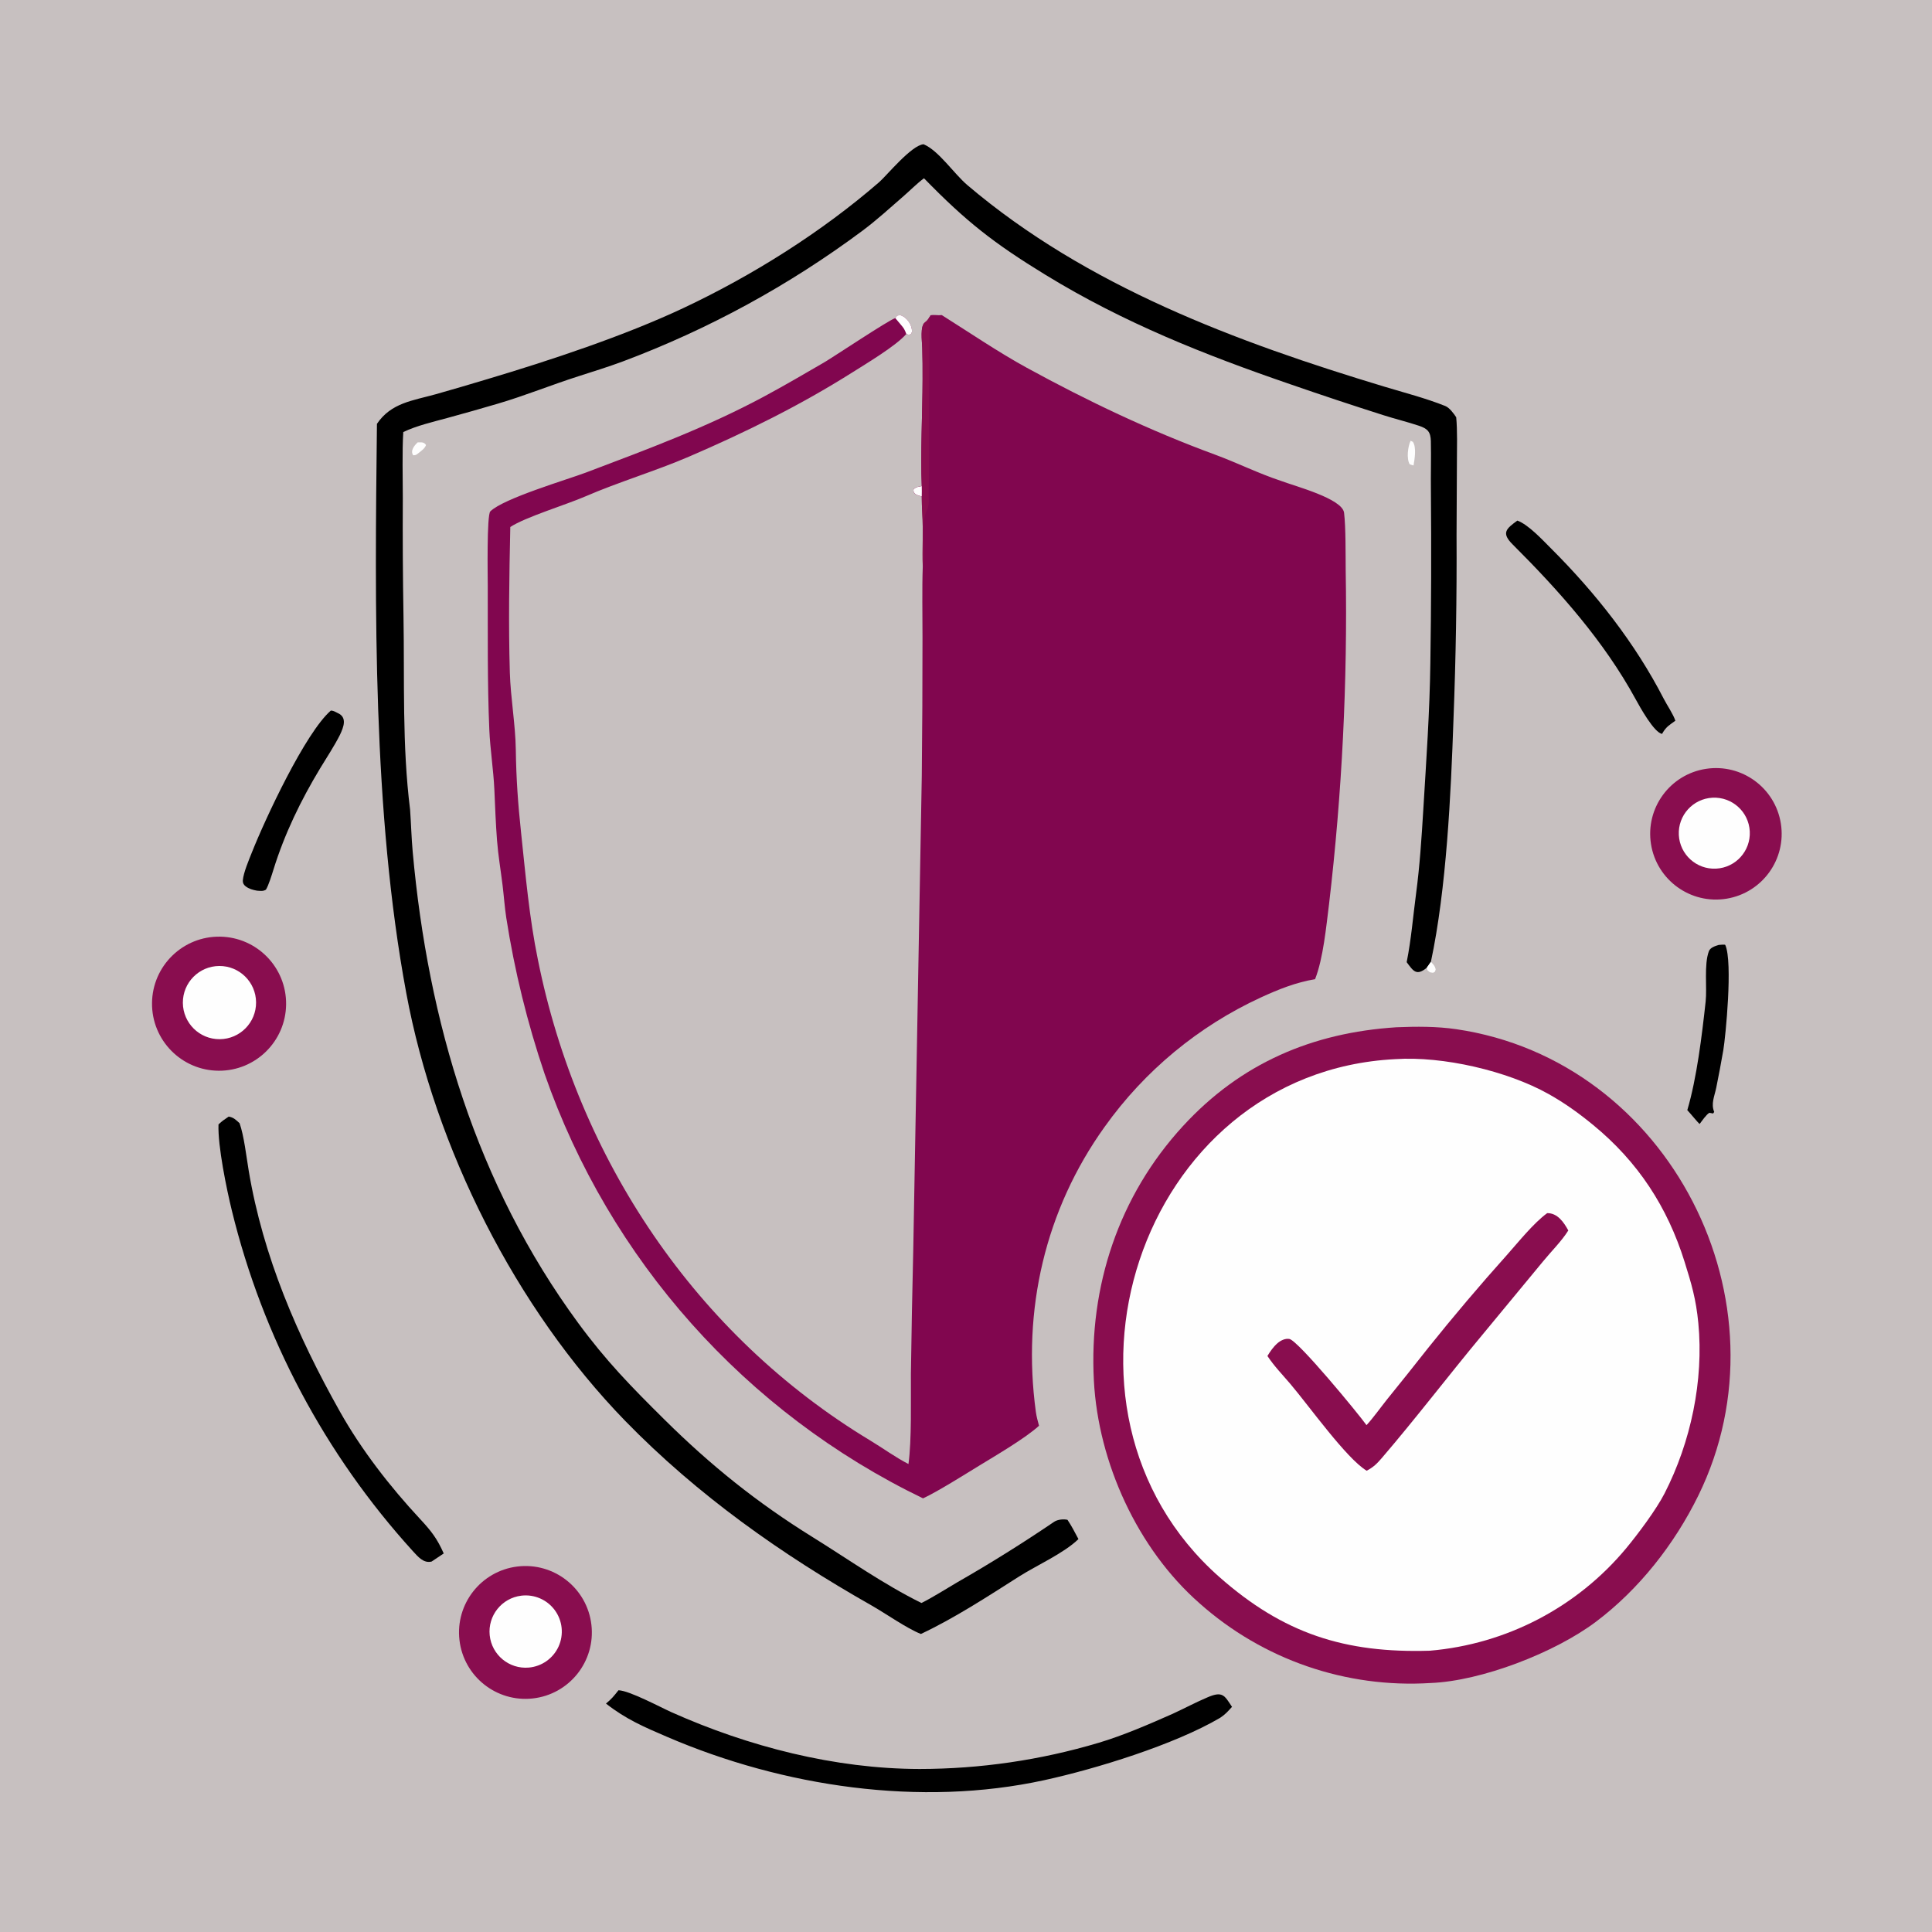
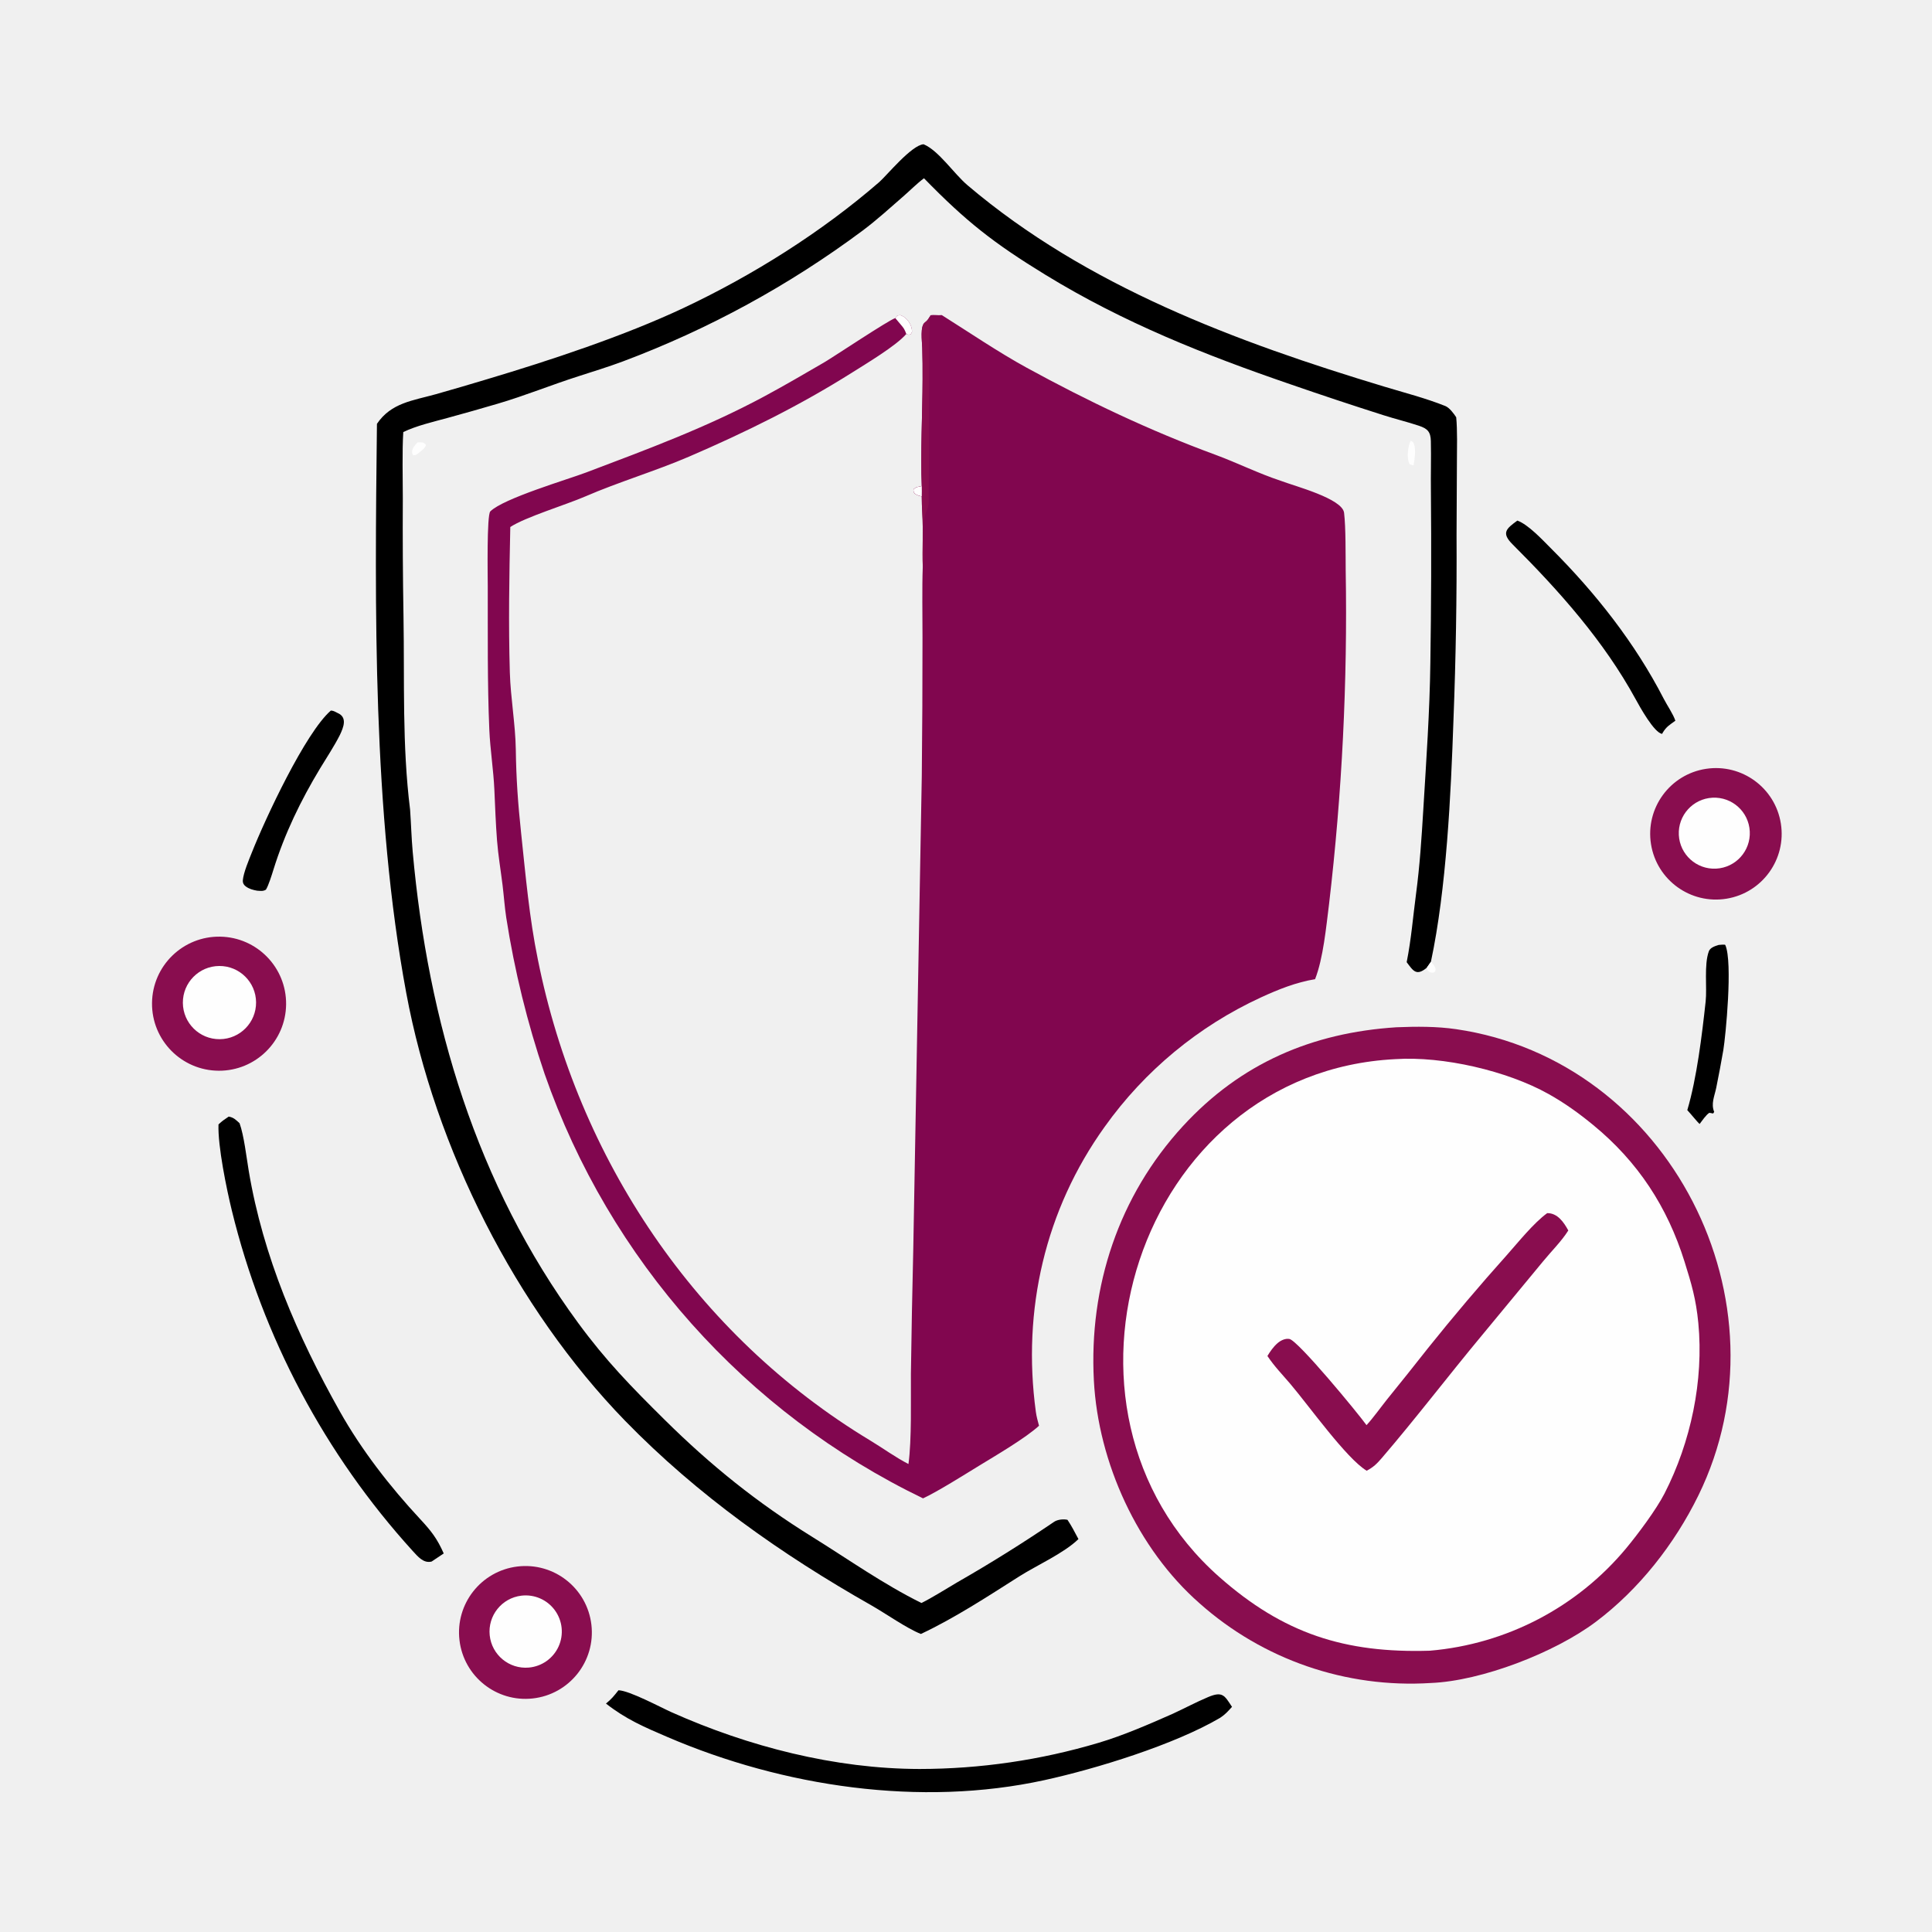
<svg xmlns="http://www.w3.org/2000/svg" width="500" height="500" viewBox="0 0 500 500" fill="none">
-   <g clip-path="url(#clip0_3692_264)">
-     <path d="M0 0H500V500H0V0Z" fill="#C7C0C0" />
-     <path d="M240.625 81.939L240.793 81.592C241.904 81.4 242.631 81.663 243.729 81.542C250.823 86.012 258.448 91.19 265.705 95.161C281.438 103.77 297.608 111.47 314.445 117.657C320.118 119.741 325.683 122.527 331.448 124.426C335.133 125.832 347.395 129.025 347.845 132.712C348.303 136.442 348.225 143.728 348.265 147.624C348.76 176.47 347.323 205.316 343.958 233.969C343.213 239.841 342.463 248.009 340.34 253.413C335.41 254.221 330.82 256.068 326.305 258.143C310.15 265.588 296.22 277.123 285.893 291.608C270.48 313.093 264.488 339.036 268.078 365.388C268.243 366.606 268.58 367.793 268.898 368.981C265.408 372.188 257.673 376.708 253.355 379.348C249.57 381.663 242.723 385.986 238.882 387.776C192.959 365.596 157.729 326.078 140.945 277.921C136.473 264.741 133.149 251.198 131.011 237.446C130.598 234.709 130.406 231.873 130.068 229.121C129.596 225.279 128.927 221.337 128.629 217.492C128.295 213.172 128.136 208.702 127.941 204.375C127.711 199.28 126.855 193.896 126.638 188.906C126.107 176.669 126.264 163.929 126.232 151.717C126.226 149.176 125.951 133.277 126.892 132.347C130.294 128.98 146.881 124.097 151.636 122.297C167.529 116.28 182.807 110.642 197.753 102.609C202.863 99.863 208.382 96.643 213.223 93.829C215.666 92.409 230.121 82.744 231.701 82.328C232.366 81.507 231.954 81.746 232.957 81.549C234.731 82.107 236.077 84.065 236.022 85.901L235.73 86.482C234.96 86.694 235.339 86.698 234.553 86.424C231.996 89.449 224.082 94.172 220.585 96.381C207.065 104.92 192.958 111.87 178.288 118.189C169.809 121.842 159.957 124.795 151.491 128.471C146.543 130.619 135.902 133.847 132.065 136.39C131.795 148.949 131.572 161.479 131.946 174.048C132.142 180.62 133.396 187.524 133.489 193.99C133.599 201.624 134.051 207.967 134.86 215.542C136.033 226.529 136.974 237.507 139.207 248.369C149.542 299.868 180.046 345.548 225.205 372.793C228.42 374.733 231.78 377.186 235.11 378.886C235.973 372.643 235.694 362.246 235.739 355.566C235.889 344.818 236.094 334.071 236.353 323.323L238.558 200.826C238.684 188.893 238.745 176.959 238.742 165.026C238.753 159.23 238.6 152.358 238.811 146.642C238.667 142.052 238.957 137.386 238.688 132.791C238.603 131.338 238.552 129.932 238.549 128.478C237.505 128.202 236.2 127.898 236.442 126.637C237.08 125.997 237.655 125.991 238.552 125.809C238.184 117.497 238.749 106.706 238.766 98.163C238.786 95.446 238.756 92.728 238.677 90.011C238.627 88.299 238.05 84.351 239.406 83.402C240.025 82.968 240.229 82.566 240.625 81.939Z" fill="#81064F" />
-     <path d="M238.552 125.807C238.183 117.496 238.749 106.705 238.766 98.162C238.786 95.445 238.756 92.727 238.677 90.01C238.627 88.298 238.05 84.35 239.406 83.401C240.025 82.967 240.228 82.564 240.624 81.938C240.468 92.558 240.412 103.18 240.458 113.802C240.498 118.193 240.456 122.583 240.331 126.972C240.272 129.138 240.718 130.288 239.775 132.302C238.031 136.028 239.867 142.749 238.81 146.641C238.667 142.051 238.957 137.385 238.687 132.79C238.602 131.337 238.551 129.93 238.549 128.477C237.505 128.201 236.2 127.896 236.442 126.636C237.08 125.996 237.654 125.99 238.552 125.807Z" fill="#890D4F" />
-     <path d="M238.549 128.478C237.505 128.202 236.2 127.898 236.442 126.637C237.08 125.997 237.654 125.991 238.552 125.809C238.56 126.694 238.586 127.595 238.549 128.478Z" fill="#FEFEFE" />
-     <path d="M231.701 82.326C232.366 81.505 231.954 81.744 232.957 81.547C234.731 82.105 236.077 84.063 236.022 85.899L235.729 86.48C234.96 86.691 235.339 86.696 234.553 86.422C234.07 85.174 233.946 84.979 233.082 83.966L231.701 82.326Z" fill="#FEFEFE" />
-     <path d="M361.385 265.857C366.547 265.647 371.81 265.612 376.862 266.352C432.15 274.432 463.957 337.197 439.54 387.022C433.352 399.647 424.157 411.342 413.005 419.725C402.382 427.71 383.417 435.047 370.26 435.56C348.357 436.947 326.812 429.515 310.425 414.917C294.377 400.827 284.227 378.51 283.095 357.317C281.79 332.895 289.535 309.505 306.157 291.42C321.087 275.175 339.58 267.257 361.385 265.857Z" fill="#890D4F" />
-     <path d="M361.08 274.108C373.42 273.278 390.05 277.131 400.743 283.116C404.985 285.491 408.623 288.121 412.325 291.161C423.893 300.656 431.52 312.323 435.965 326.543C437.745 332.233 438.925 336.166 439.525 342.406C440.953 357.291 437.58 373.238 430.775 386.513C428.638 390.681 423.9 397.023 420.858 400.686C408.15 415.963 389.853 425.513 370.055 427.201C348.043 427.881 332.165 422.773 315.585 408.143C266.47 364.811 294.395 277.473 361.08 274.108Z" fill="#FEFEFE" />
-     <path d="M400.407 313.962C403.075 313.912 404.725 316.329 405.875 318.447C404.175 321.174 401.422 323.902 399.332 326.457L383.56 345.539C374.845 356.009 366.49 366.989 357.61 377.337C356.322 378.834 355.465 379.679 353.697 380.624C348.465 377.479 338.785 363.859 333.95 358.172C331.837 355.682 329.835 353.664 328.007 350.927C328.74 349.727 329.54 348.557 330.607 347.627C331.41 346.924 332.61 346.319 333.707 346.527C335.952 346.949 351.482 365.787 353.65 368.824C355.29 367.077 357.392 364.132 358.957 362.177C362.55 357.747 366.11 353.289 369.637 348.804C376.175 340.644 382.935 332.667 389.91 324.877C392.947 321.467 396.865 316.547 400.407 313.962Z" fill="#890D4F" />
-     <path d="M97.552 109.69C101.221 104.241 106.808 103.693 112.78 102.025C117.239 100.764 121.686 99.462 126.122 98.122C142.37 93.268 161.55 86.933 176.933 79.689C194.809 71.271 212.631 60.062 227.556 47.116C229.424 45.495 235.917 37.526 239.026 37.336C242.947 38.975 246.854 44.936 250.388 47.937C281.22 74.118 320.035 88.522 358.28 100.068C363.48 101.638 369.018 103.062 374.038 105.075C375.125 105.51 376.253 107.044 376.865 107.99C377.19 111.317 377.063 116.081 377.048 119.537L376.955 138.482C377.04 154.404 376.773 170.326 376.158 186.237C375.495 205.559 374.35 230.005 370.315 248.919L369.25 250.447C366.533 252.705 365.723 251.24 364.048 249.009C365.238 243.061 365.678 237.29 366.475 231.301C367.443 224.027 367.905 216.832 368.35 209.51C369.11 196.916 370.015 184.144 370.175 171.526C370.403 156.719 370.45 141.91 370.318 127.103C370.258 122.792 370.405 118.485 370.305 114.173C370.248 111.776 369.478 110.936 367.213 110.181C364.185 109.171 361.058 108.422 358.018 107.446C350.013 104.9 342.04 102.252 334.103 99.503C311.735 91.824 290.858 83.548 270.605 71.15C257.173 62.926 250.063 57.36 239.127 46.136C237.33 47.462 235.508 49.31 233.798 50.798C230.316 53.827 226.965 56.895 223.269 59.664C204.261 73.828 183.348 85.238 161.15 93.553C157.635 94.865 153.338 96.211 149.689 97.377C142.656 99.625 135.86 102.406 128.809 104.477C124.47 105.757 120.118 106.99 115.753 108.178C112.107 109.172 107.741 110.186 104.367 111.818C104.056 116.726 104.247 123.872 104.248 128.952C104.192 139.135 104.25 149.319 104.424 159.501C104.708 176.326 104.044 192.759 106.129 209.528C106.39 213.154 106.481 216.849 106.807 220.464C110.773 264.367 123.263 306.487 149.611 342.357C156.87 352.24 163.3 358.815 172.019 367.445C183.947 379.25 195.935 388.882 210.223 397.752C219.594 403.57 228.52 409.93 238.464 414.852C241.073 413.595 245.059 411.062 247.684 409.532C256.265 404.62 264.658 399.377 272.84 393.822C273.718 393.245 275.25 393.082 276.268 393.33C277.32 394.897 278.208 396.64 279.1 398.31C275.378 401.957 268.225 405.145 263.745 407.992C255.548 413.202 247.131 418.715 238.33 422.87C234.634 421.417 229.246 417.585 225.483 415.45C202.2 402.24 180.59 387 161.82 367.747C133.417 338.517 112.609 297.177 105.138 256.98C96.428 210.116 97.001 157.304 97.552 109.69Z" fill="black" />
-     <path d="M160.06 437.441C162.874 437.511 170.934 441.844 173.772 443.114C193.709 452.026 216.057 457.774 237.974 457.811C253.67 457.801 269.282 455.519 284.325 451.036C290.745 449.121 297.362 446.244 303.492 443.529C306.567 442.114 309.535 440.519 312.655 439.204C316.425 437.616 316.91 438.801 318.842 441.734C317.695 442.986 317.182 443.616 315.772 444.569C303.957 451.509 283.725 457.766 270.267 460.704C238.178 467.709 202.7 462.404 172.744 449.541C166.692 446.944 162.032 444.959 156.829 440.884C158.348 439.619 158.815 439.001 160.06 437.441Z" fill="black" />
-     <path d="M56.995 242.405C66.531 242.571 74.146 250.401 74.044 259.939C73.942 269.476 66.162 277.144 56.624 277.106C46.996 277.066 39.24 269.196 39.343 259.569C39.446 249.941 47.368 242.238 56.995 242.405Z" fill="#890D4F" />
-     <path d="M56.743 249.996C61.971 249.966 66.235 254.177 66.271 259.404C66.307 264.632 62.102 268.899 56.874 268.942C51.638 268.984 47.361 264.772 47.325 259.534C47.289 254.299 51.507 250.027 56.743 249.996Z" fill="#FEFEFE" />
-     <path d="M133.868 405.417C143.335 404.245 151.947 411.005 153.055 420.48C154.162 429.955 147.342 438.52 137.86 439.56C128.47 440.592 120.008 433.852 118.911 424.472C117.814 415.09 124.494 406.58 133.868 405.417Z" fill="#890D4F" />
-     <path d="M134.927 412.957C138.282 412.555 141.593 413.995 143.589 416.72C145.585 419.447 145.956 423.037 144.559 426.115C143.162 429.19 140.215 431.275 136.849 431.567C131.761 432.007 127.259 428.287 126.735 423.207C126.21 418.127 129.856 413.565 134.927 412.957Z" fill="#FEFEFE" />
-     <path d="M441.525 198.972C450.77 197.569 459.413 203.886 460.883 213.119C462.353 222.352 456.095 231.041 446.873 232.575C437.558 234.125 428.763 227.792 427.278 218.466C425.795 209.14 432.19 200.39 441.525 198.972Z" fill="#890D4F" />
-     <path d="M443.19 206.446C448.26 206.186 452.583 210.088 452.84 215.159C453.098 220.231 449.193 224.55 444.12 224.804C439.053 225.059 434.738 221.158 434.48 216.091C434.225 211.023 438.123 206.706 443.19 206.446Z" fill="#FEFEFE" />
-     <path d="M59.192 288.973C60.473 289.188 61.076 289.838 61.997 290.685C63.143 293.845 63.791 299.55 64.368 302.99C68.089 325.208 76.963 345.733 87.934 365.255C93.568 375.28 100.936 384.75 108.757 393.16C111.602 396.218 113.148 398.203 114.835 402.033L111.702 404.128C109.603 404.65 108.159 402.85 106.809 401.39C84.101 376.385 68.01 346.098 60 313.283C58.647 307.743 56.339 296.588 56.546 291C57.53 290.073 58.092 289.71 59.192 288.973Z" fill="black" />
-     <path d="M392.695 134.727C395.555 135.777 399.175 139.706 401.392 141.92C412.875 153.388 423.127 166.364 430.57 180.834C431.465 182.575 432.982 184.745 433.585 186.515C432.072 187.635 431.3 188.001 430.312 189.622L430.17 189.921C428.14 189.716 424.38 182.926 423.332 181.005C415.127 165.95 403.53 152.93 391.455 140.879C388.502 137.932 389.76 136.853 392.695 134.727Z" fill="black" />
-     <path d="M85.631 183.887C86.451 183.939 86.695 184.225 87.401 184.534C89.948 185.651 88.905 188.205 87.98 190.177C86.5 193.115 84.566 196.005 82.87 198.814C77.84 207.142 73.659 215.754 70.767 225.063C70.359 226.377 69.504 229.152 68.82 230.245C68.052 230.709 67.432 230.556 66.513 230.506C65.45 230.313 64.458 230.053 63.57 229.378C63.055 228.987 62.792 228.483 62.842 227.836C62.996 225.864 64.471 222.412 65.192 220.592C68.62 211.949 79.013 189.628 85.631 183.887Z" fill="black" />
-     <path d="M444.797 244.551C445.22 244.512 446.422 244.381 446.502 244.561C448.497 248.99 446.557 268.466 445.995 271.761C445.432 275.019 444.82 278.269 444.162 281.509C443.682 283.799 442.76 285.639 443.632 287.769L443.355 288.169L442.395 287.991C441.63 288.379 440.46 290.106 439.867 290.879C439.385 290.541 437.457 288.111 436.672 287.304C439.14 278.979 440.465 267.931 441.42 259.199C441.815 255.601 440.965 249.649 442.255 246.177C442.61 245.221 443.905 244.825 444.797 244.551Z" fill="black" />
-     <path d="M365.07 114.07L365.657 114.351C366.622 115.835 366.108 118.747 365.823 120.456C365.438 120.374 365.198 120.274 364.828 120.146C363.958 118.745 364.355 115.498 365.07 114.07Z" fill="#FEFEFE" />
-     <path d="M108.098 114.487C109.049 114.486 109.715 114.338 110.259 115.179C109.894 116.129 109.069 116.634 108.25 117.308C107.638 117.758 107.688 117.785 106.943 117.829C106.109 116.672 107.229 115.279 108.098 114.487Z" fill="#FEFEFE" />
-     <path d="M370.315 248.918C371.008 249.688 371.287 249.874 371.557 250.834C371.307 251.649 371.55 251.366 370.867 251.761C369.8 251.576 370.273 251.784 369.413 251.066L369.25 250.446L370.315 248.918Z" fill="#FEFEFE" />
-   </g>
-   <defs>
-     <clipPath id="clip0_3692_264">
-       <rect width="500" height="500" fill="white" />
-     </clipPath>
-   </defs>
+   <path d="M240.625 81.939L240.793 81.592C241.904 81.4 242.631 81.663 243.729 81.542C250.823 86.012 258.448 91.19 265.705 95.161C281.438 103.77 297.608 111.47 314.445 117.657C320.118 119.741 325.683 122.527 331.448 124.426C335.133 125.832 347.395 129.025 347.845 132.712C348.303 136.442 348.225 143.728 348.265 147.624C348.76 176.47 347.323 205.316 343.958 233.969C343.213 239.841 342.463 248.009 340.34 253.413C335.41 254.221 330.82 256.068 326.305 258.143C310.15 265.588 296.22 277.123 285.893 291.608C270.48 313.093 264.488 339.036 268.078 365.388C268.243 366.606 268.58 367.793 268.898 368.981C265.408 372.188 257.673 376.708 253.355 379.348C249.57 381.663 242.723 385.986 238.882 387.776C192.959 365.596 157.729 326.078 140.945 277.921C136.473 264.741 133.149 251.198 131.011 237.446C130.598 234.709 130.406 231.873 130.068 229.121C129.596 225.279 128.927 221.337 128.629 217.492C128.295 213.172 128.136 208.702 127.941 204.375C127.711 199.28 126.855 193.896 126.638 188.906C126.107 176.669 126.264 163.929 126.232 151.717C126.226 149.176 125.951 133.277 126.892 132.347C130.294 128.98 146.881 124.097 151.636 122.297C167.529 116.28 182.807 110.642 197.753 102.609C202.863 99.863 208.382 96.643 213.223 93.829C215.666 92.409 230.121 82.744 231.701 82.328C232.366 81.507 231.954 81.746 232.957 81.549C234.731 82.107 236.077 84.065 236.022 85.901L235.73 86.482C234.96 86.694 235.339 86.698 234.553 86.424C231.996 89.449 224.082 94.172 220.585 96.381C207.065 104.92 192.958 111.87 178.288 118.189C169.809 121.842 159.957 124.795 151.491 128.471C146.543 130.619 135.902 133.847 132.065 136.39C131.795 148.949 131.572 161.479 131.946 174.048C132.142 180.62 133.396 187.524 133.489 193.99C133.599 201.624 134.051 207.967 134.86 215.542C136.033 226.529 136.974 237.507 139.207 248.369C149.542 299.868 180.046 345.548 225.205 372.793C228.42 374.733 231.78 377.186 235.11 378.886C235.973 372.643 235.694 362.246 235.739 355.566C235.889 344.818 236.094 334.071 236.353 323.323L238.558 200.826C238.684 188.893 238.745 176.959 238.742 165.026C238.753 159.23 238.6 152.358 238.811 146.642C238.667 142.052 238.957 137.386 238.688 132.791C238.603 131.338 238.552 129.932 238.549 128.478C237.505 128.202 236.2 127.898 236.442 126.637C237.08 125.997 237.655 125.991 238.552 125.809C238.184 117.497 238.749 106.706 238.766 98.163C238.786 95.446 238.756 92.728 238.677 90.011C238.627 88.299 238.05 84.351 239.406 83.402C240.025 82.968 240.229 82.566 240.625 81.939Z" fill="#81064F" />
+   <path d="M238.552 125.807C238.183 117.496 238.749 106.705 238.766 98.162C238.786 95.445 238.756 92.727 238.677 90.01C238.627 88.298 238.05 84.35 239.406 83.401C240.025 82.967 240.228 82.564 240.624 81.938C240.468 92.558 240.412 103.18 240.458 113.802C240.498 118.193 240.456 122.583 240.331 126.972C240.272 129.138 240.718 130.288 239.775 132.302C238.031 136.028 239.867 142.749 238.81 146.641C238.667 142.051 238.957 137.385 238.687 132.79C238.602 131.337 238.551 129.93 238.549 128.477C237.505 128.201 236.2 127.896 236.442 126.636C237.08 125.996 237.654 125.99 238.552 125.807Z" fill="#890D4F" />
+   <path d="M238.549 128.478C237.505 128.202 236.2 127.898 236.442 126.637C237.08 125.997 237.654 125.991 238.552 125.809C238.56 126.694 238.586 127.595 238.549 128.478Z" fill="#FEFEFE" />
+   <path d="M231.701 82.326C232.366 81.505 231.954 81.744 232.957 81.547C234.731 82.105 236.077 84.063 236.022 85.899L235.729 86.48C234.96 86.691 235.339 86.696 234.553 86.422C234.07 85.174 233.946 84.979 233.082 83.966L231.701 82.326Z" fill="#FEFEFE" />
+   <path d="M361.385 265.857C366.547 265.647 371.81 265.612 376.862 266.352C432.15 274.432 463.957 337.197 439.54 387.022C433.352 399.647 424.157 411.342 413.005 419.725C402.382 427.71 383.417 435.047 370.26 435.56C348.357 436.947 326.812 429.515 310.425 414.917C294.377 400.827 284.227 378.51 283.095 357.317C281.79 332.895 289.535 309.505 306.157 291.42C321.087 275.175 339.58 267.257 361.385 265.857Z" fill="#890D4F" />
+   <path d="M361.08 274.108C373.42 273.278 390.05 277.131 400.743 283.116C404.985 285.491 408.623 288.121 412.325 291.161C423.893 300.656 431.52 312.323 435.965 326.543C437.745 332.233 438.925 336.166 439.525 342.406C440.953 357.291 437.58 373.238 430.775 386.513C428.638 390.681 423.9 397.023 420.858 400.686C408.15 415.963 389.853 425.513 370.055 427.201C348.043 427.881 332.165 422.773 315.585 408.143C266.47 364.811 294.395 277.473 361.08 274.108Z" fill="#FEFEFE" />
+   <path d="M400.407 313.962C403.075 313.912 404.725 316.329 405.875 318.447C404.175 321.174 401.422 323.902 399.332 326.457L383.56 345.539C374.845 356.009 366.49 366.989 357.61 377.337C356.322 378.834 355.465 379.679 353.697 380.624C348.465 377.479 338.785 363.859 333.95 358.172C331.837 355.682 329.835 353.664 328.007 350.927C328.74 349.727 329.54 348.557 330.607 347.627C331.41 346.924 332.61 346.319 333.707 346.527C335.952 346.949 351.482 365.787 353.65 368.824C355.29 367.077 357.392 364.132 358.957 362.177C362.55 357.747 366.11 353.289 369.637 348.804C376.175 340.644 382.935 332.667 389.91 324.877C392.947 321.467 396.865 316.547 400.407 313.962Z" fill="#890D4F" />
+   <path d="M97.552 109.69C101.221 104.241 106.808 103.693 112.78 102.025C117.239 100.764 121.686 99.462 126.122 98.122C142.37 93.268 161.55 86.933 176.933 79.689C194.809 71.271 212.631 60.062 227.556 47.116C229.424 45.495 235.917 37.526 239.026 37.336C242.947 38.975 246.854 44.936 250.388 47.937C281.22 74.118 320.035 88.522 358.28 100.068C363.48 101.638 369.018 103.062 374.038 105.075C375.125 105.51 376.253 107.044 376.865 107.99C377.19 111.317 377.063 116.081 377.048 119.537L376.955 138.482C377.04 154.404 376.773 170.326 376.158 186.237C375.495 205.559 374.35 230.005 370.315 248.919L369.25 250.447C366.533 252.705 365.723 251.24 364.048 249.009C365.238 243.061 365.678 237.29 366.475 231.301C367.443 224.027 367.905 216.832 368.35 209.51C369.11 196.916 370.015 184.144 370.175 171.526C370.403 156.719 370.45 141.91 370.318 127.103C370.258 122.792 370.405 118.485 370.305 114.173C370.248 111.776 369.478 110.936 367.213 110.181C364.185 109.171 361.058 108.422 358.018 107.446C350.013 104.9 342.04 102.252 334.103 99.503C311.735 91.824 290.858 83.548 270.605 71.15C257.173 62.926 250.063 57.36 239.127 46.136C237.33 47.462 235.508 49.31 233.798 50.798C230.316 53.827 226.965 56.895 223.269 59.664C204.261 73.828 183.348 85.238 161.15 93.553C157.635 94.865 153.338 96.211 149.689 97.377C142.656 99.625 135.86 102.406 128.809 104.477C124.47 105.757 120.118 106.99 115.753 108.178C112.107 109.172 107.741 110.186 104.367 111.818C104.056 116.726 104.247 123.872 104.248 128.952C104.192 139.135 104.25 149.319 104.424 159.501C104.708 176.326 104.044 192.759 106.129 209.528C106.39 213.154 106.481 216.849 106.807 220.464C110.773 264.367 123.263 306.487 149.611 342.357C156.87 352.24 163.3 358.815 172.019 367.445C183.947 379.25 195.935 388.882 210.223 397.752C219.594 403.57 228.52 409.93 238.464 414.852C241.073 413.595 245.059 411.062 247.684 409.532C256.265 404.62 264.658 399.377 272.84 393.822C273.718 393.245 275.25 393.082 276.268 393.33C277.32 394.897 278.208 396.64 279.1 398.31C275.378 401.957 268.225 405.145 263.745 407.992C255.548 413.202 247.131 418.715 238.33 422.87C234.634 421.417 229.246 417.585 225.483 415.45C202.2 402.24 180.59 387 161.82 367.747C133.417 338.517 112.609 297.177 105.138 256.98C96.428 210.116 97.001 157.304 97.552 109.69Z" fill="black" />
+   <path d="M160.06 437.441C162.874 437.511 170.934 441.844 173.772 443.114C193.709 452.026 216.057 457.774 237.974 457.811C253.67 457.801 269.282 455.519 284.325 451.036C290.745 449.121 297.362 446.244 303.492 443.529C306.567 442.114 309.535 440.519 312.655 439.204C316.425 437.616 316.91 438.801 318.842 441.734C317.695 442.986 317.182 443.616 315.772 444.569C303.957 451.509 283.725 457.766 270.267 460.704C238.178 467.709 202.7 462.404 172.744 449.541C166.692 446.944 162.032 444.959 156.829 440.884C158.348 439.619 158.815 439.001 160.06 437.441Z" fill="black" />
+   <path d="M56.995 242.405C66.531 242.571 74.146 250.401 74.044 259.939C73.942 269.476 66.162 277.144 56.624 277.106C46.996 277.066 39.24 269.196 39.343 259.569C39.446 249.941 47.368 242.238 56.995 242.405Z" fill="#890D4F" />
+   <path d="M56.743 249.996C61.971 249.966 66.235 254.177 66.271 259.404C66.307 264.632 62.102 268.899 56.874 268.942C51.638 268.984 47.361 264.772 47.325 259.534C47.289 254.299 51.507 250.027 56.743 249.996Z" fill="#FEFEFE" />
+   <path d="M133.868 405.417C143.335 404.245 151.947 411.005 153.055 420.48C154.162 429.955 147.342 438.52 137.86 439.56C128.47 440.592 120.008 433.852 118.911 424.472C117.814 415.09 124.494 406.58 133.868 405.417Z" fill="#890D4F" />
+   <path d="M134.927 412.957C138.282 412.555 141.593 413.995 143.589 416.72C145.585 419.447 145.956 423.037 144.559 426.115C143.162 429.19 140.215 431.275 136.849 431.567C131.761 432.007 127.259 428.287 126.735 423.207C126.21 418.127 129.856 413.565 134.927 412.957Z" fill="#FEFEFE" />
+   <path d="M441.525 198.972C450.77 197.569 459.413 203.886 460.883 213.119C462.353 222.352 456.095 231.041 446.873 232.575C437.558 234.125 428.763 227.792 427.278 218.466C425.795 209.14 432.19 200.39 441.525 198.972Z" fill="#890D4F" />
+   <path d="M443.19 206.446C448.26 206.186 452.583 210.088 452.84 215.159C453.098 220.231 449.193 224.55 444.12 224.804C439.053 225.059 434.738 221.158 434.48 216.091C434.225 211.023 438.123 206.706 443.19 206.446Z" fill="#FEFEFE" />
+   <path d="M59.192 288.973C60.473 289.188 61.076 289.838 61.997 290.685C63.143 293.845 63.791 299.55 64.368 302.99C68.089 325.208 76.963 345.733 87.934 365.255C93.568 375.28 100.936 384.75 108.757 393.16C111.602 396.218 113.148 398.203 114.835 402.033L111.702 404.128C109.603 404.65 108.159 402.85 106.809 401.39C84.101 376.385 68.01 346.098 60 313.283C58.647 307.743 56.339 296.588 56.546 291C57.53 290.073 58.092 289.71 59.192 288.973Z" fill="black" />
+   <path d="M392.695 134.727C395.555 135.777 399.175 139.706 401.392 141.92C412.875 153.388 423.127 166.364 430.57 180.834C431.465 182.575 432.982 184.745 433.585 186.515C432.072 187.635 431.3 188.001 430.312 189.622L430.17 189.921C428.14 189.716 424.38 182.926 423.332 181.005C415.127 165.95 403.53 152.93 391.455 140.879C388.502 137.932 389.76 136.853 392.695 134.727Z" fill="black" />
+   <path d="M85.631 183.887C86.451 183.939 86.695 184.225 87.401 184.534C89.948 185.651 88.905 188.205 87.98 190.177C86.5 193.115 84.566 196.005 82.87 198.814C77.84 207.142 73.659 215.754 70.767 225.063C70.359 226.377 69.504 229.152 68.82 230.245C68.052 230.709 67.432 230.556 66.513 230.506C65.45 230.313 64.458 230.053 63.57 229.378C63.055 228.987 62.792 228.483 62.842 227.836C62.996 225.864 64.471 222.412 65.192 220.592C68.62 211.949 79.013 189.628 85.631 183.887Z" fill="black" />
+   <path d="M444.797 244.551C445.22 244.512 446.422 244.381 446.502 244.561C448.497 248.99 446.557 268.466 445.995 271.761C445.432 275.019 444.82 278.269 444.162 281.509C443.682 283.799 442.76 285.639 443.632 287.769L443.355 288.169L442.395 287.991C441.63 288.379 440.46 290.106 439.867 290.879C439.385 290.541 437.457 288.111 436.672 287.304C439.14 278.979 440.465 267.931 441.42 259.199C441.815 255.601 440.965 249.649 442.255 246.177C442.61 245.221 443.905 244.825 444.797 244.551Z" fill="black" />
+   <path d="M365.07 114.07L365.657 114.351C366.622 115.835 366.108 118.747 365.823 120.456C365.438 120.374 365.198 120.274 364.828 120.146C363.958 118.745 364.355 115.498 365.07 114.07Z" fill="#FEFEFE" />
+   <path d="M108.098 114.487C109.049 114.486 109.715 114.338 110.259 115.179C109.894 116.129 109.069 116.634 108.25 117.308C107.638 117.758 107.688 117.785 106.943 117.829C106.109 116.672 107.229 115.279 108.098 114.487Z" fill="#FEFEFE" />
+   <path d="M370.315 248.918C371.008 249.688 371.287 249.874 371.557 250.834C371.307 251.649 371.55 251.366 370.867 251.761C369.8 251.576 370.273 251.784 369.413 251.066L369.25 250.446L370.315 248.918Z" fill="#FEFEFE" />
</svg>
